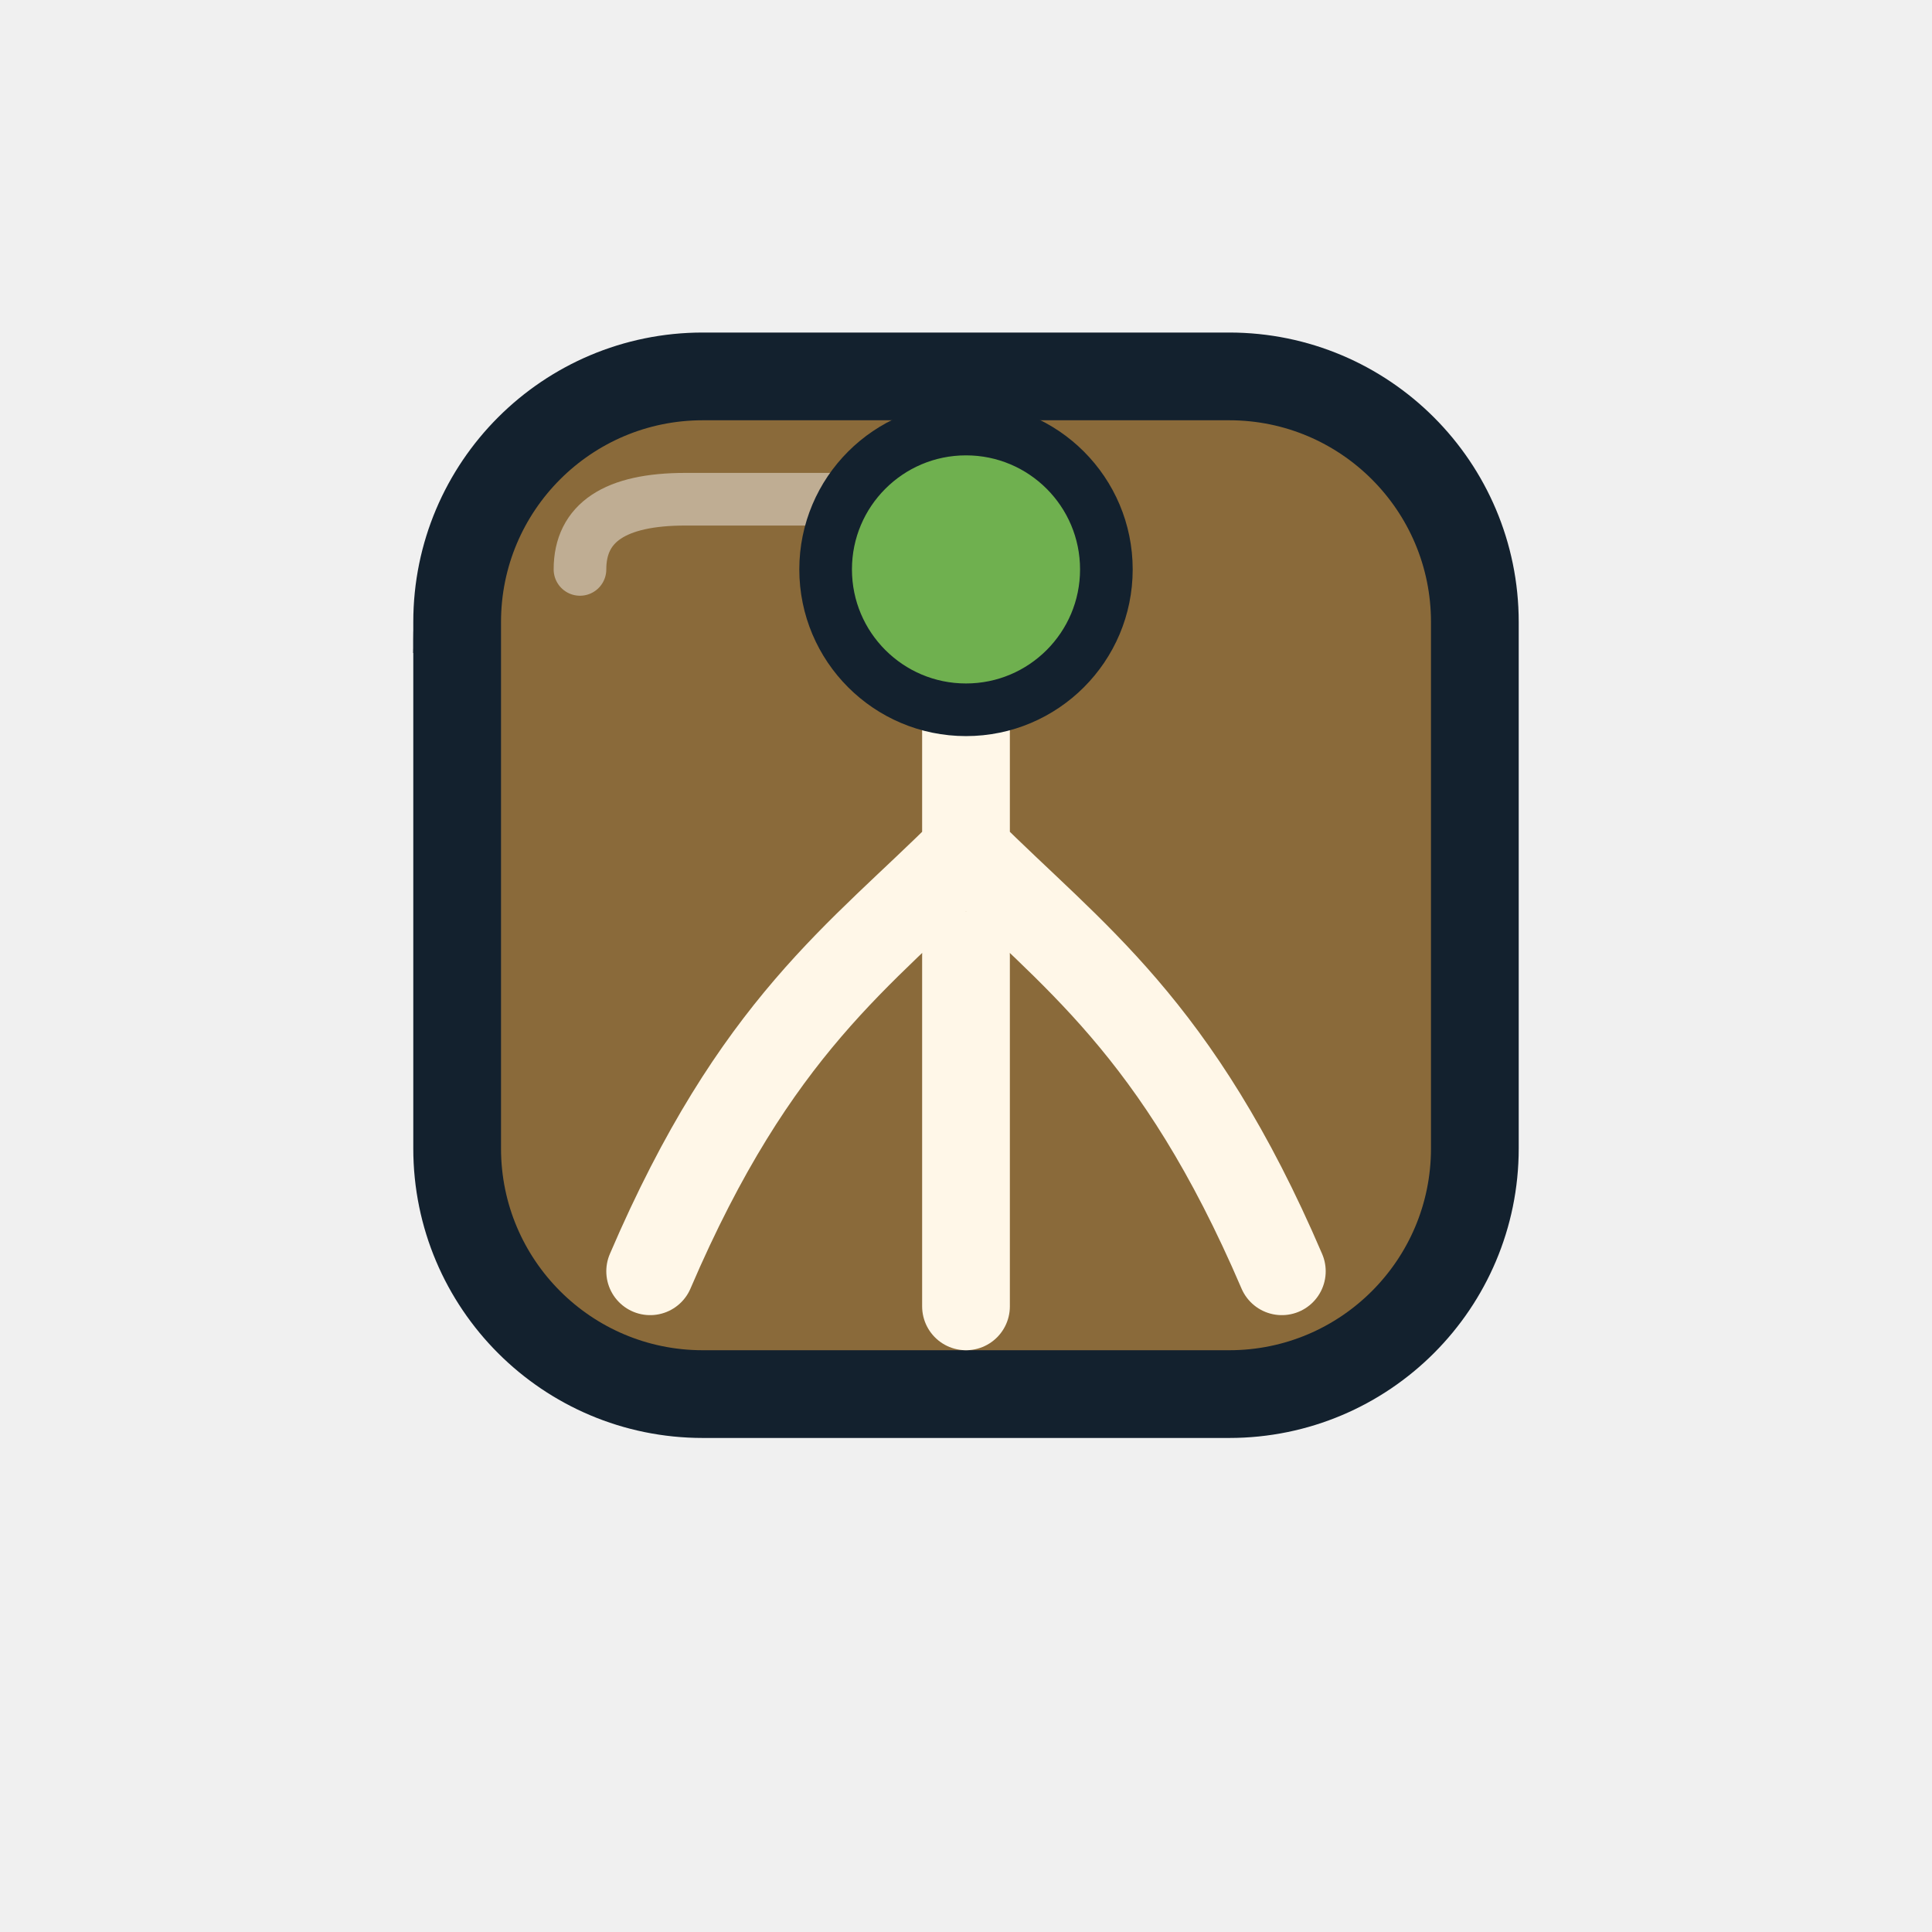
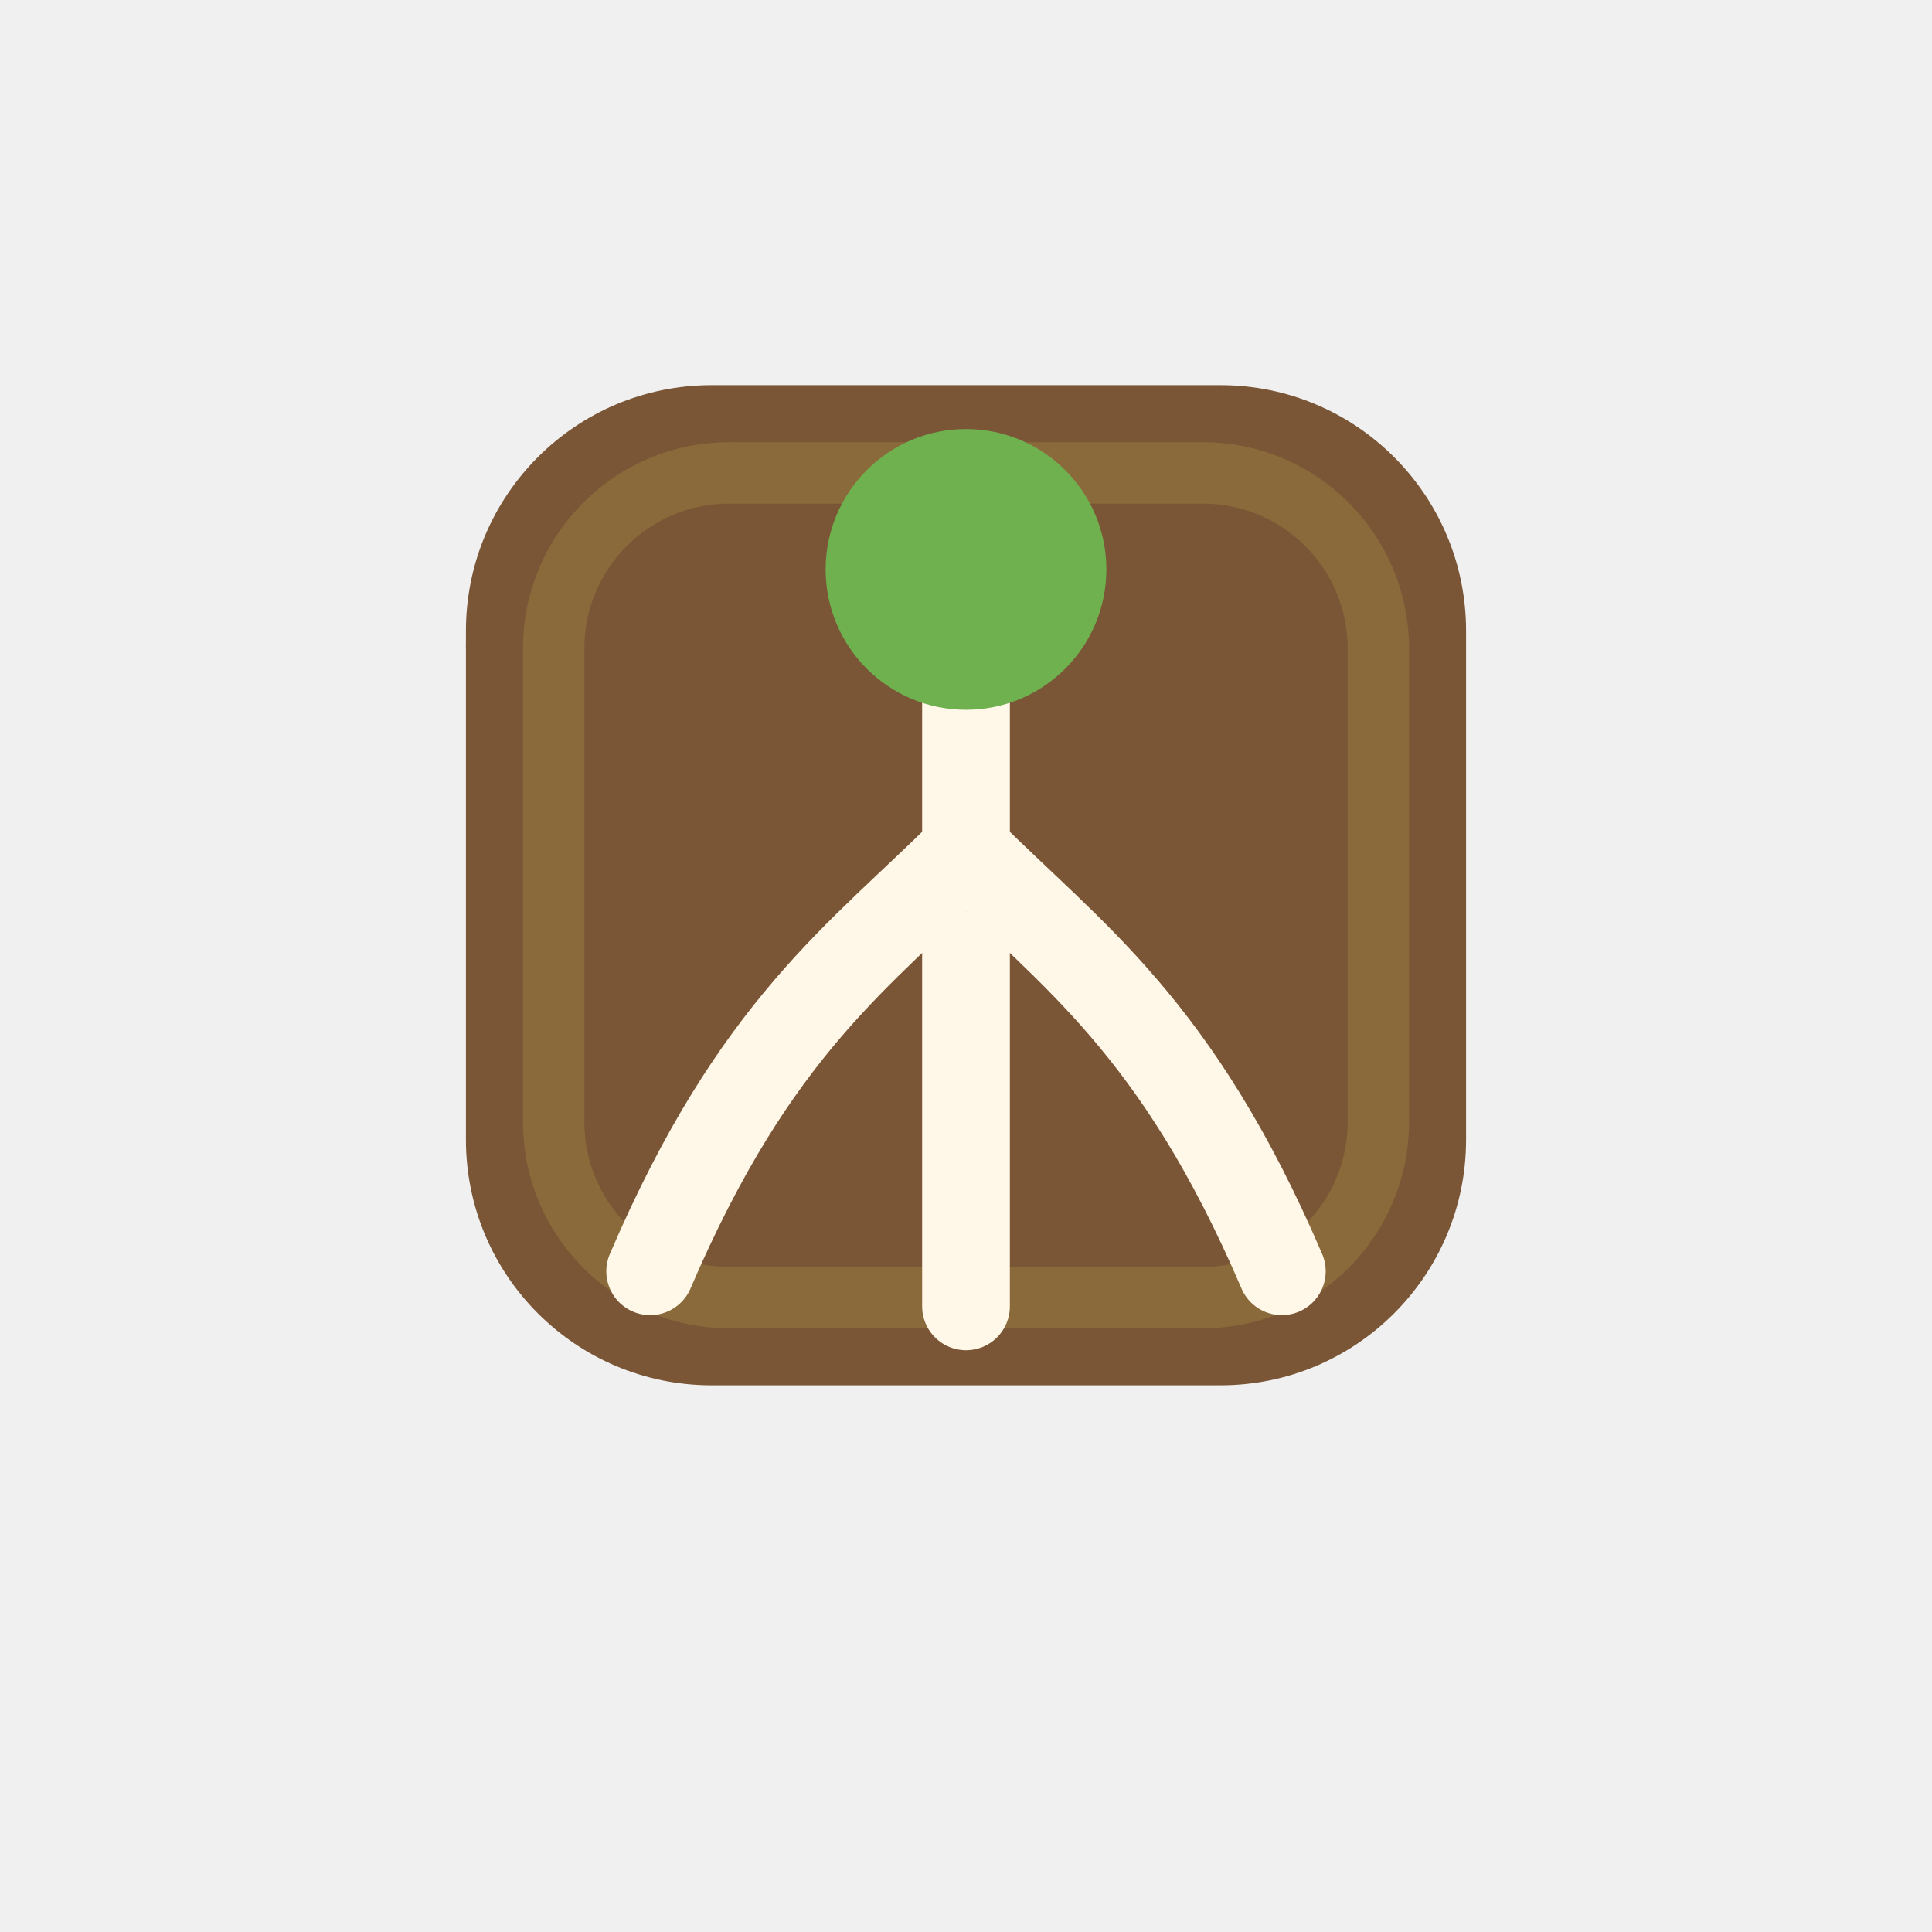
<svg xmlns="http://www.w3.org/2000/svg" viewBox="0 0 256 256" width="256" height="256">
  <defs>
    <filter id="dk" color-interpolation-filters="sRGB">
-       <feColorMatrix type="matrix" values="0.32 0 0 0 0  0 0.30 0 0 0  0 0 0.34 0 0  0 0 0 1 0" />
+       <feColorMatrix type="matrix" values="0.56 0 0 0 0  0 0.53 0 0 0  0 0 0.60 0 0  0 0 0 1 0" />
    </filter>
  </defs>
  <svg x="8.96" y="17.92" width="238.08" height="238.08" viewBox="-14 -18 128 128" filter="url(#dk)">
    <svg x="10" y="3" width="80" height="80" viewBox="0 0 64 64">
-       <rect x="3" y="3" width="58" height="58" rx="14" fill="#8a6a3a" stroke="#13212e" stroke-width="5" />
-       <path d="M10 14 Q10 10 16 10 H34" fill="none" stroke="#fff" stroke-width="3" stroke-linecap="round" opacity="0.45" />
+       <rect x="3.5" y="3.5" width="57" height="57" rx="14" fill="#7a5636" stroke="none" data-edge="none" />
+       <rect x="8.5" y="8.5" width="47" height="47" rx="10" fill="none" stroke="#8a6a3a" stroke-width="3.5" />
      <g fill="none" stroke="#fff7e8" stroke-width="5" stroke-linejoin="round" stroke-linecap="round">
        <path d="M32 10 V30 M32 30 C26 36 20 40 14 54 M32 30 C38 36 44 40 50 54 M32 36 C32 44 32 48 32 56" fill="none" />
      </g>
-       <g fill="#6fb04f" stroke="#13212e" stroke-width="3" stroke-linejoin="round" stroke-linecap="round">
+       <g fill="#6fb04f">
        <circle cx="32" cy="14" r="8" />
      </g>
    </svg>
  </svg>
  <svg x="8.96" y="15.57" width="238.08" height="238.08" viewBox="-14 -18 128 128" filter="url(#dk)">
    <svg x="10" y="3" width="80" height="80" viewBox="0 0 64 64">
-       <rect x="3" y="3" width="58" height="58" rx="14" fill="#8a6a3a" stroke="#13212e" stroke-width="5" />
-       <path d="M10 14 Q10 10 16 10 H34" fill="none" stroke="#fff" stroke-width="3" stroke-linecap="round" opacity="0.45" />
+       <rect x="3.5" y="3.5" width="57" height="57" rx="14" fill="#7a5636" stroke="none" data-edge="none" />
+       <rect x="8.5" y="8.5" width="47" height="47" rx="10" fill="none" stroke="#8a6a3a" stroke-width="3.5" />
      <g fill="none" stroke="#fff7e8" stroke-width="5" stroke-linejoin="round" stroke-linecap="round">
        <path d="M32 10 V30 M32 30 C26 36 20 40 14 54 M32 30 C38 36 44 40 50 54 M32 36 C32 44 32 48 32 56" fill="none" />
      </g>
-       <g fill="#6fb04f" stroke="#13212e" stroke-width="3" stroke-linejoin="round" stroke-linecap="round">
+       <g fill="#6fb04f">
        <circle cx="32" cy="14" r="8" />
      </g>
    </svg>
  </svg>
  <svg x="8.96" y="13.23" width="238.08" height="238.08" viewBox="-14 -18 128 128" filter="url(#dk)">
    <svg x="10" y="3" width="80" height="80" viewBox="0 0 64 64">
-       <rect x="3" y="3" width="58" height="58" rx="14" fill="#8a6a3a" stroke="#13212e" stroke-width="5" />
-       <path d="M10 14 Q10 10 16 10 H34" fill="none" stroke="#fff" stroke-width="3" stroke-linecap="round" opacity="0.45" />
+       <rect x="3.5" y="3.5" width="57" height="57" rx="14" fill="#7a5636" stroke="none" data-edge="none" />
+       <rect x="8.5" y="8.5" width="47" height="47" rx="10" fill="none" stroke="#8a6a3a" stroke-width="3.5" />
      <g fill="none" stroke="#fff7e8" stroke-width="5" stroke-linejoin="round" stroke-linecap="round">
        <path d="M32 10 V30 M32 30 C26 36 20 40 14 54 M32 30 C38 36 44 40 50 54 M32 36 C32 44 32 48 32 56" fill="none" />
      </g>
-       <g fill="#6fb04f" stroke="#13212e" stroke-width="3" stroke-linejoin="round" stroke-linecap="round">
+       <g fill="#6fb04f">
        <circle cx="32" cy="14" r="8" />
      </g>
    </svg>
  </svg>
  <svg x="8.96" y="10.88" width="238.08" height="238.08" viewBox="-14 -18 128 128" filter="url(#dk)">
    <svg x="10" y="3" width="80" height="80" viewBox="0 0 64 64">
-       <rect x="3" y="3" width="58" height="58" rx="14" fill="#8a6a3a" stroke="#13212e" stroke-width="5" />
-       <path d="M10 14 Q10 10 16 10 H34" fill="none" stroke="#fff" stroke-width="3" stroke-linecap="round" opacity="0.45" />
+       <rect x="3.5" y="3.5" width="57" height="57" rx="14" fill="#7a5636" stroke="none" data-edge="none" />
+       <rect x="8.5" y="8.5" width="47" height="47" rx="10" fill="none" stroke="#8a6a3a" stroke-width="3.5" />
      <g fill="none" stroke="#fff7e8" stroke-width="5" stroke-linejoin="round" stroke-linecap="round">
        <path d="M32 10 V30 M32 30 C26 36 20 40 14 54 M32 30 C38 36 44 40 50 54 M32 36 C32 44 32 48 32 56" fill="none" />
      </g>
-       <g fill="#6fb04f" stroke="#13212e" stroke-width="3" stroke-linejoin="round" stroke-linecap="round">
+       <g fill="#6fb04f">
        <circle cx="32" cy="14" r="8" />
      </g>
    </svg>
  </svg>
  <svg x="8.96" y="8.53" width="238.08" height="238.08" viewBox="-14 -18 128 128" filter="url(#dk)">
    <svg x="10" y="3" width="80" height="80" viewBox="0 0 64 64">
-       <rect x="3" y="3" width="58" height="58" rx="14" fill="#8a6a3a" stroke="#13212e" stroke-width="5" />
-       <path d="M10 14 Q10 10 16 10 H34" fill="none" stroke="#fff" stroke-width="3" stroke-linecap="round" opacity="0.45" />
+       <rect x="3.5" y="3.5" width="57" height="57" rx="14" fill="#7a5636" stroke="none" data-edge="none" />
+       <rect x="8.5" y="8.5" width="47" height="47" rx="10" fill="none" stroke="#8a6a3a" stroke-width="3.5" />
      <g fill="none" stroke="#fff7e8" stroke-width="5" stroke-linejoin="round" stroke-linecap="round">
        <path d="M32 10 V30 M32 30 C26 36 20 40 14 54 M32 30 C38 36 44 40 50 54 M32 36 C32 44 32 48 32 56" fill="none" />
      </g>
-       <g fill="#6fb04f" stroke="#13212e" stroke-width="3" stroke-linejoin="round" stroke-linecap="round">
+       <g fill="#6fb04f">
        <circle cx="32" cy="14" r="8" />
      </g>
    </svg>
  </svg>
  <svg x="8.96" y="6.19" width="238.08" height="238.08" viewBox="-14 -18 128 128" filter="url(#dk)">
    <svg x="10" y="3" width="80" height="80" viewBox="0 0 64 64">
-       <rect x="3" y="3" width="58" height="58" rx="14" fill="#8a6a3a" stroke="#13212e" stroke-width="5" />
-       <path d="M10 14 Q10 10 16 10 H34" fill="none" stroke="#fff" stroke-width="3" stroke-linecap="round" opacity="0.45" />
+       <rect x="3.5" y="3.5" width="57" height="57" rx="14" fill="#7a5636" stroke="none" data-edge="none" />
+       <rect x="8.5" y="8.5" width="47" height="47" rx="10" fill="none" stroke="#8a6a3a" stroke-width="3.5" />
      <g fill="none" stroke="#fff7e8" stroke-width="5" stroke-linejoin="round" stroke-linecap="round">
        <path d="M32 10 V30 M32 30 C26 36 20 40 14 54 M32 30 C38 36 44 40 50 54 M32 36 C32 44 32 48 32 56" fill="none" />
      </g>
-       <g fill="#6fb04f" stroke="#13212e" stroke-width="3" stroke-linejoin="round" stroke-linecap="round">
+       <g fill="#6fb04f">
        <circle cx="32" cy="14" r="8" />
      </g>
    </svg>
  </svg>
  <svg x="8.96" y="3.84" width="238.08" height="238.08" viewBox="-14 -18 128 128">
    <svg x="10" y="3" width="80" height="80" viewBox="0 0 64 64">
-       <rect x="3" y="3" width="58" height="58" rx="14" fill="#8a6a3a" stroke="#13212e" stroke-width="5" />
-       <path d="M10 14 Q10 10 16 10 H34" fill="none" stroke="#fff" stroke-width="3" stroke-linecap="round" opacity="0.45" />
+       <rect x="3.5" y="3.5" width="57" height="57" rx="14" fill="#7a5636" stroke="none" data-edge="none" />
+       <rect x="8.5" y="8.5" width="47" height="47" rx="10" fill="none" stroke="#8a6a3a" stroke-width="3.5" />
      <g fill="none" stroke="#fff7e8" stroke-width="5" stroke-linejoin="round" stroke-linecap="round">
        <path d="M32 10 V30 M32 30 C26 36 20 40 14 54 M32 30 C38 36 44 40 50 54 M32 36 C32 44 32 48 32 56" fill="none" />
      </g>
-       <g fill="#6fb04f" stroke="#13212e" stroke-width="3" stroke-linejoin="round" stroke-linecap="round">
+       <g fill="#6fb04f">
        <circle cx="32" cy="14" r="8" />
      </g>
    </svg>
  </svg>
</svg>
